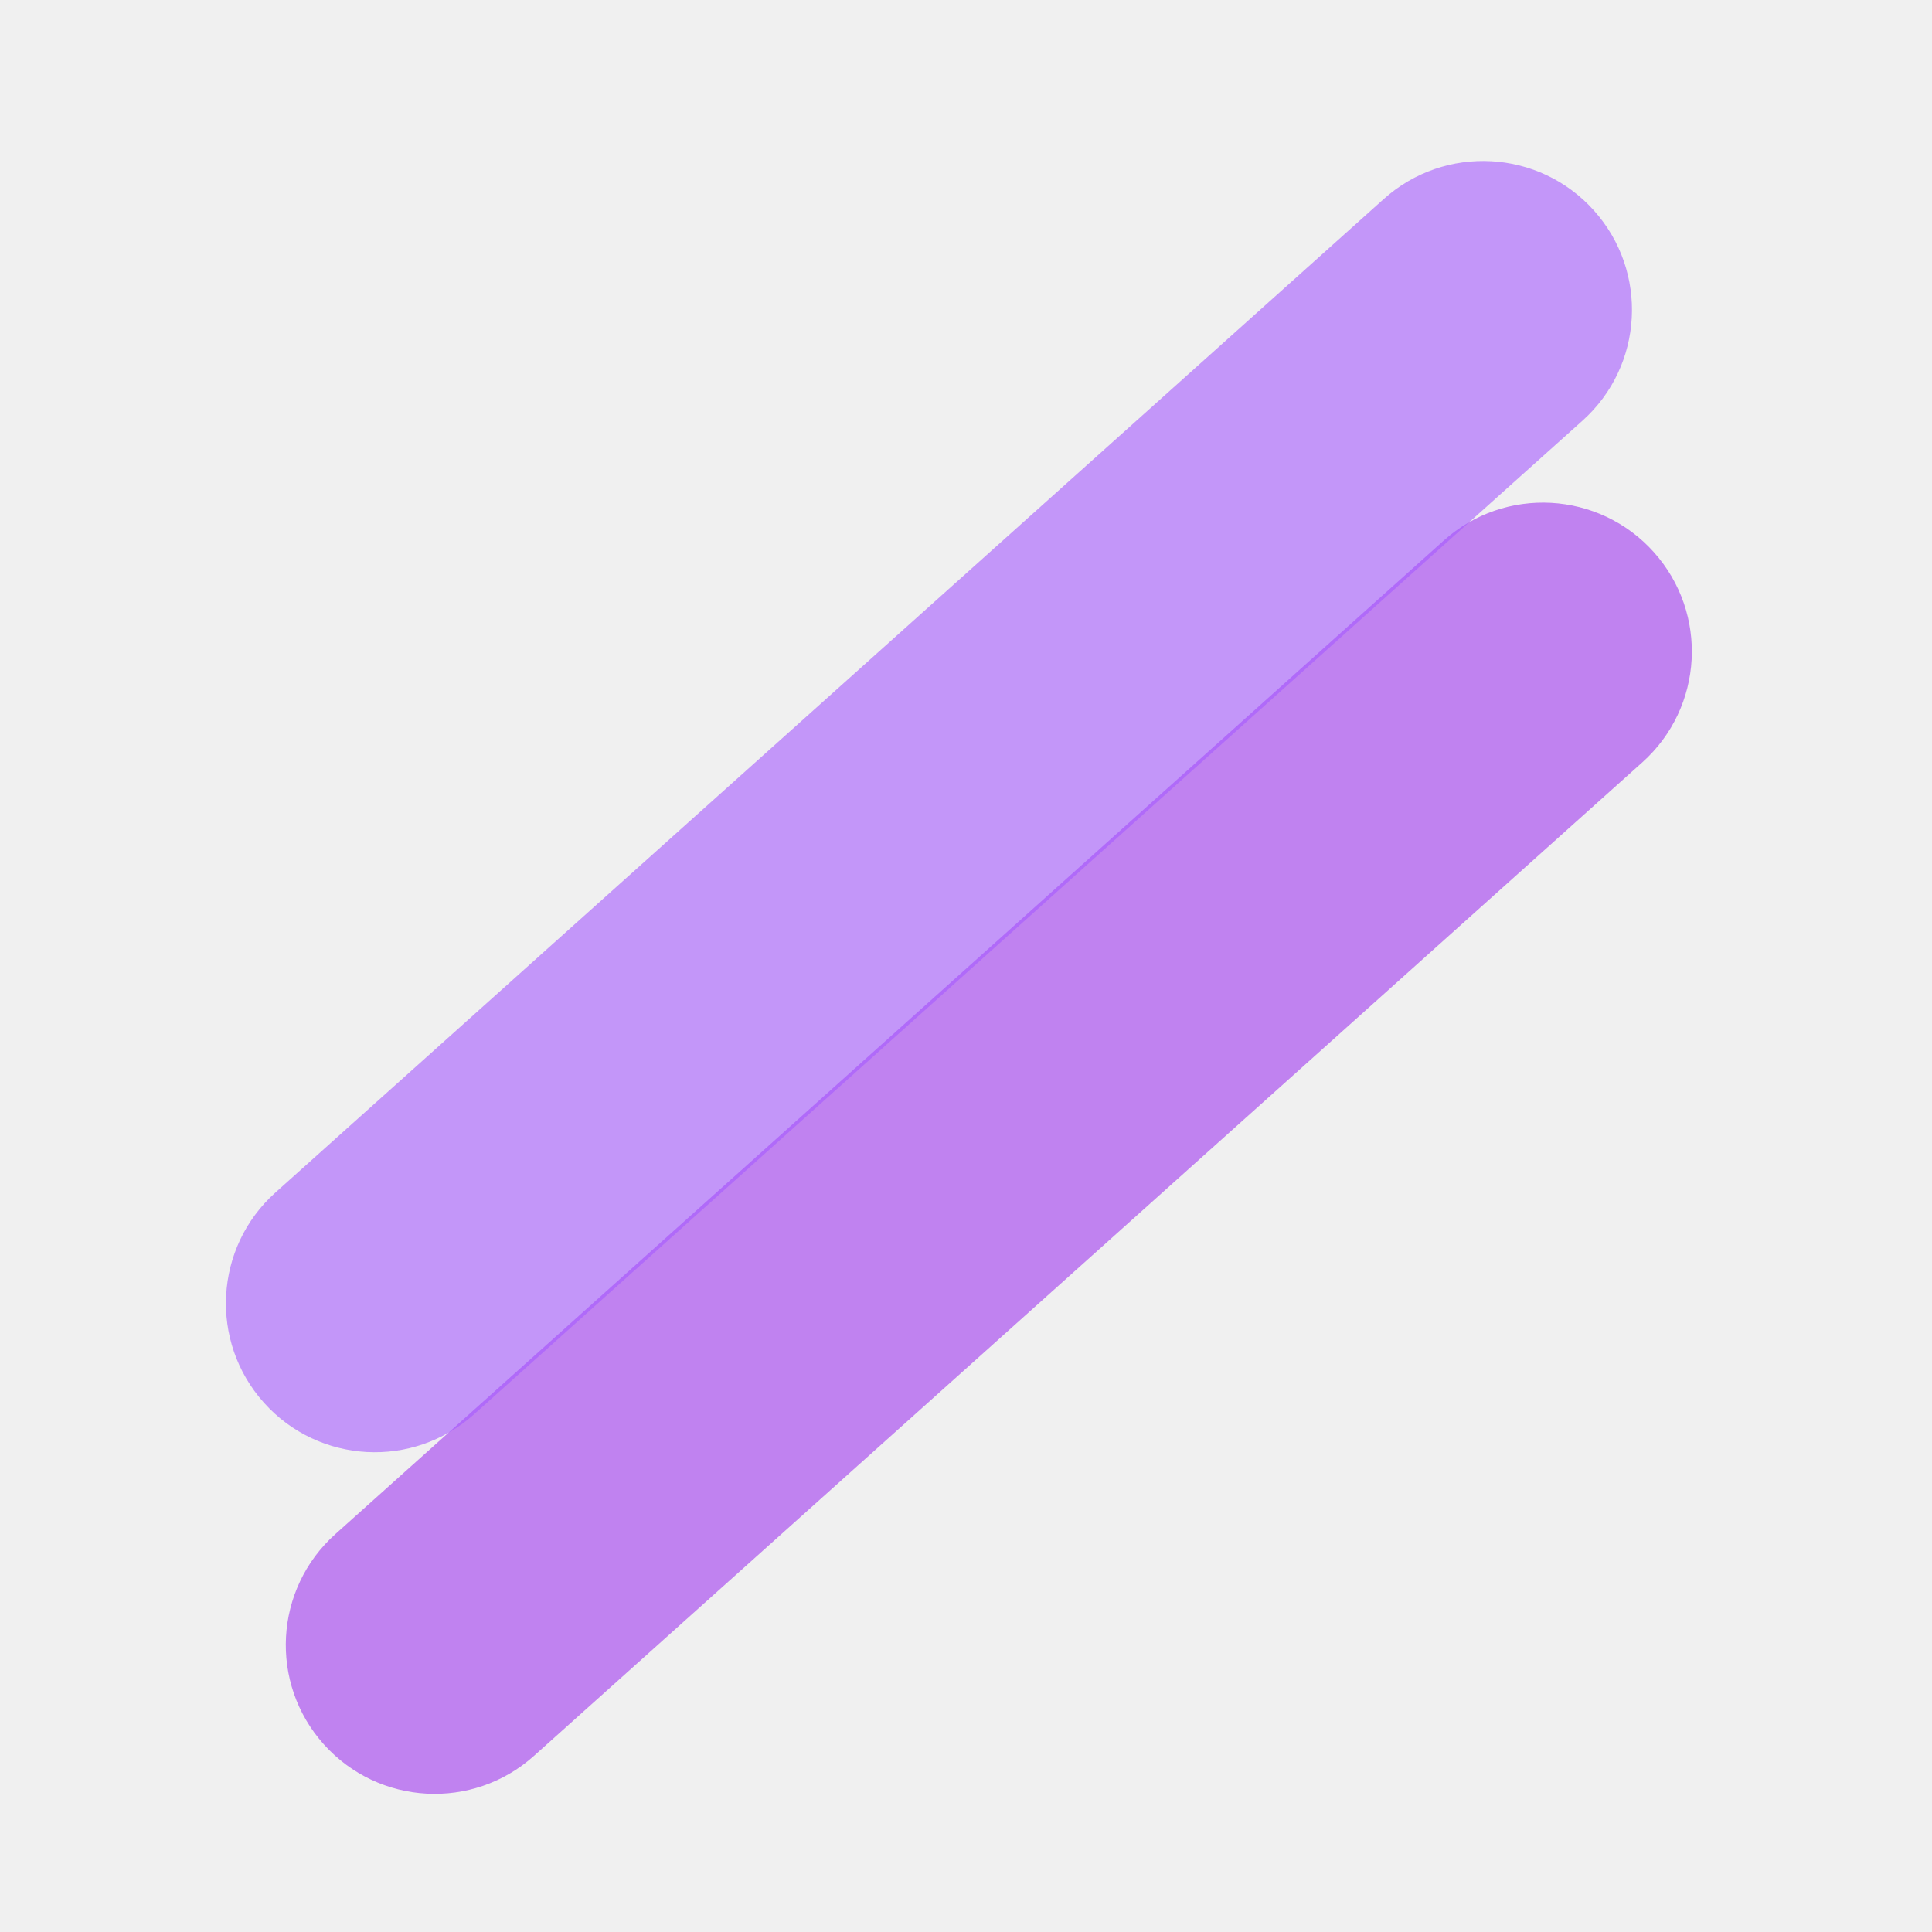
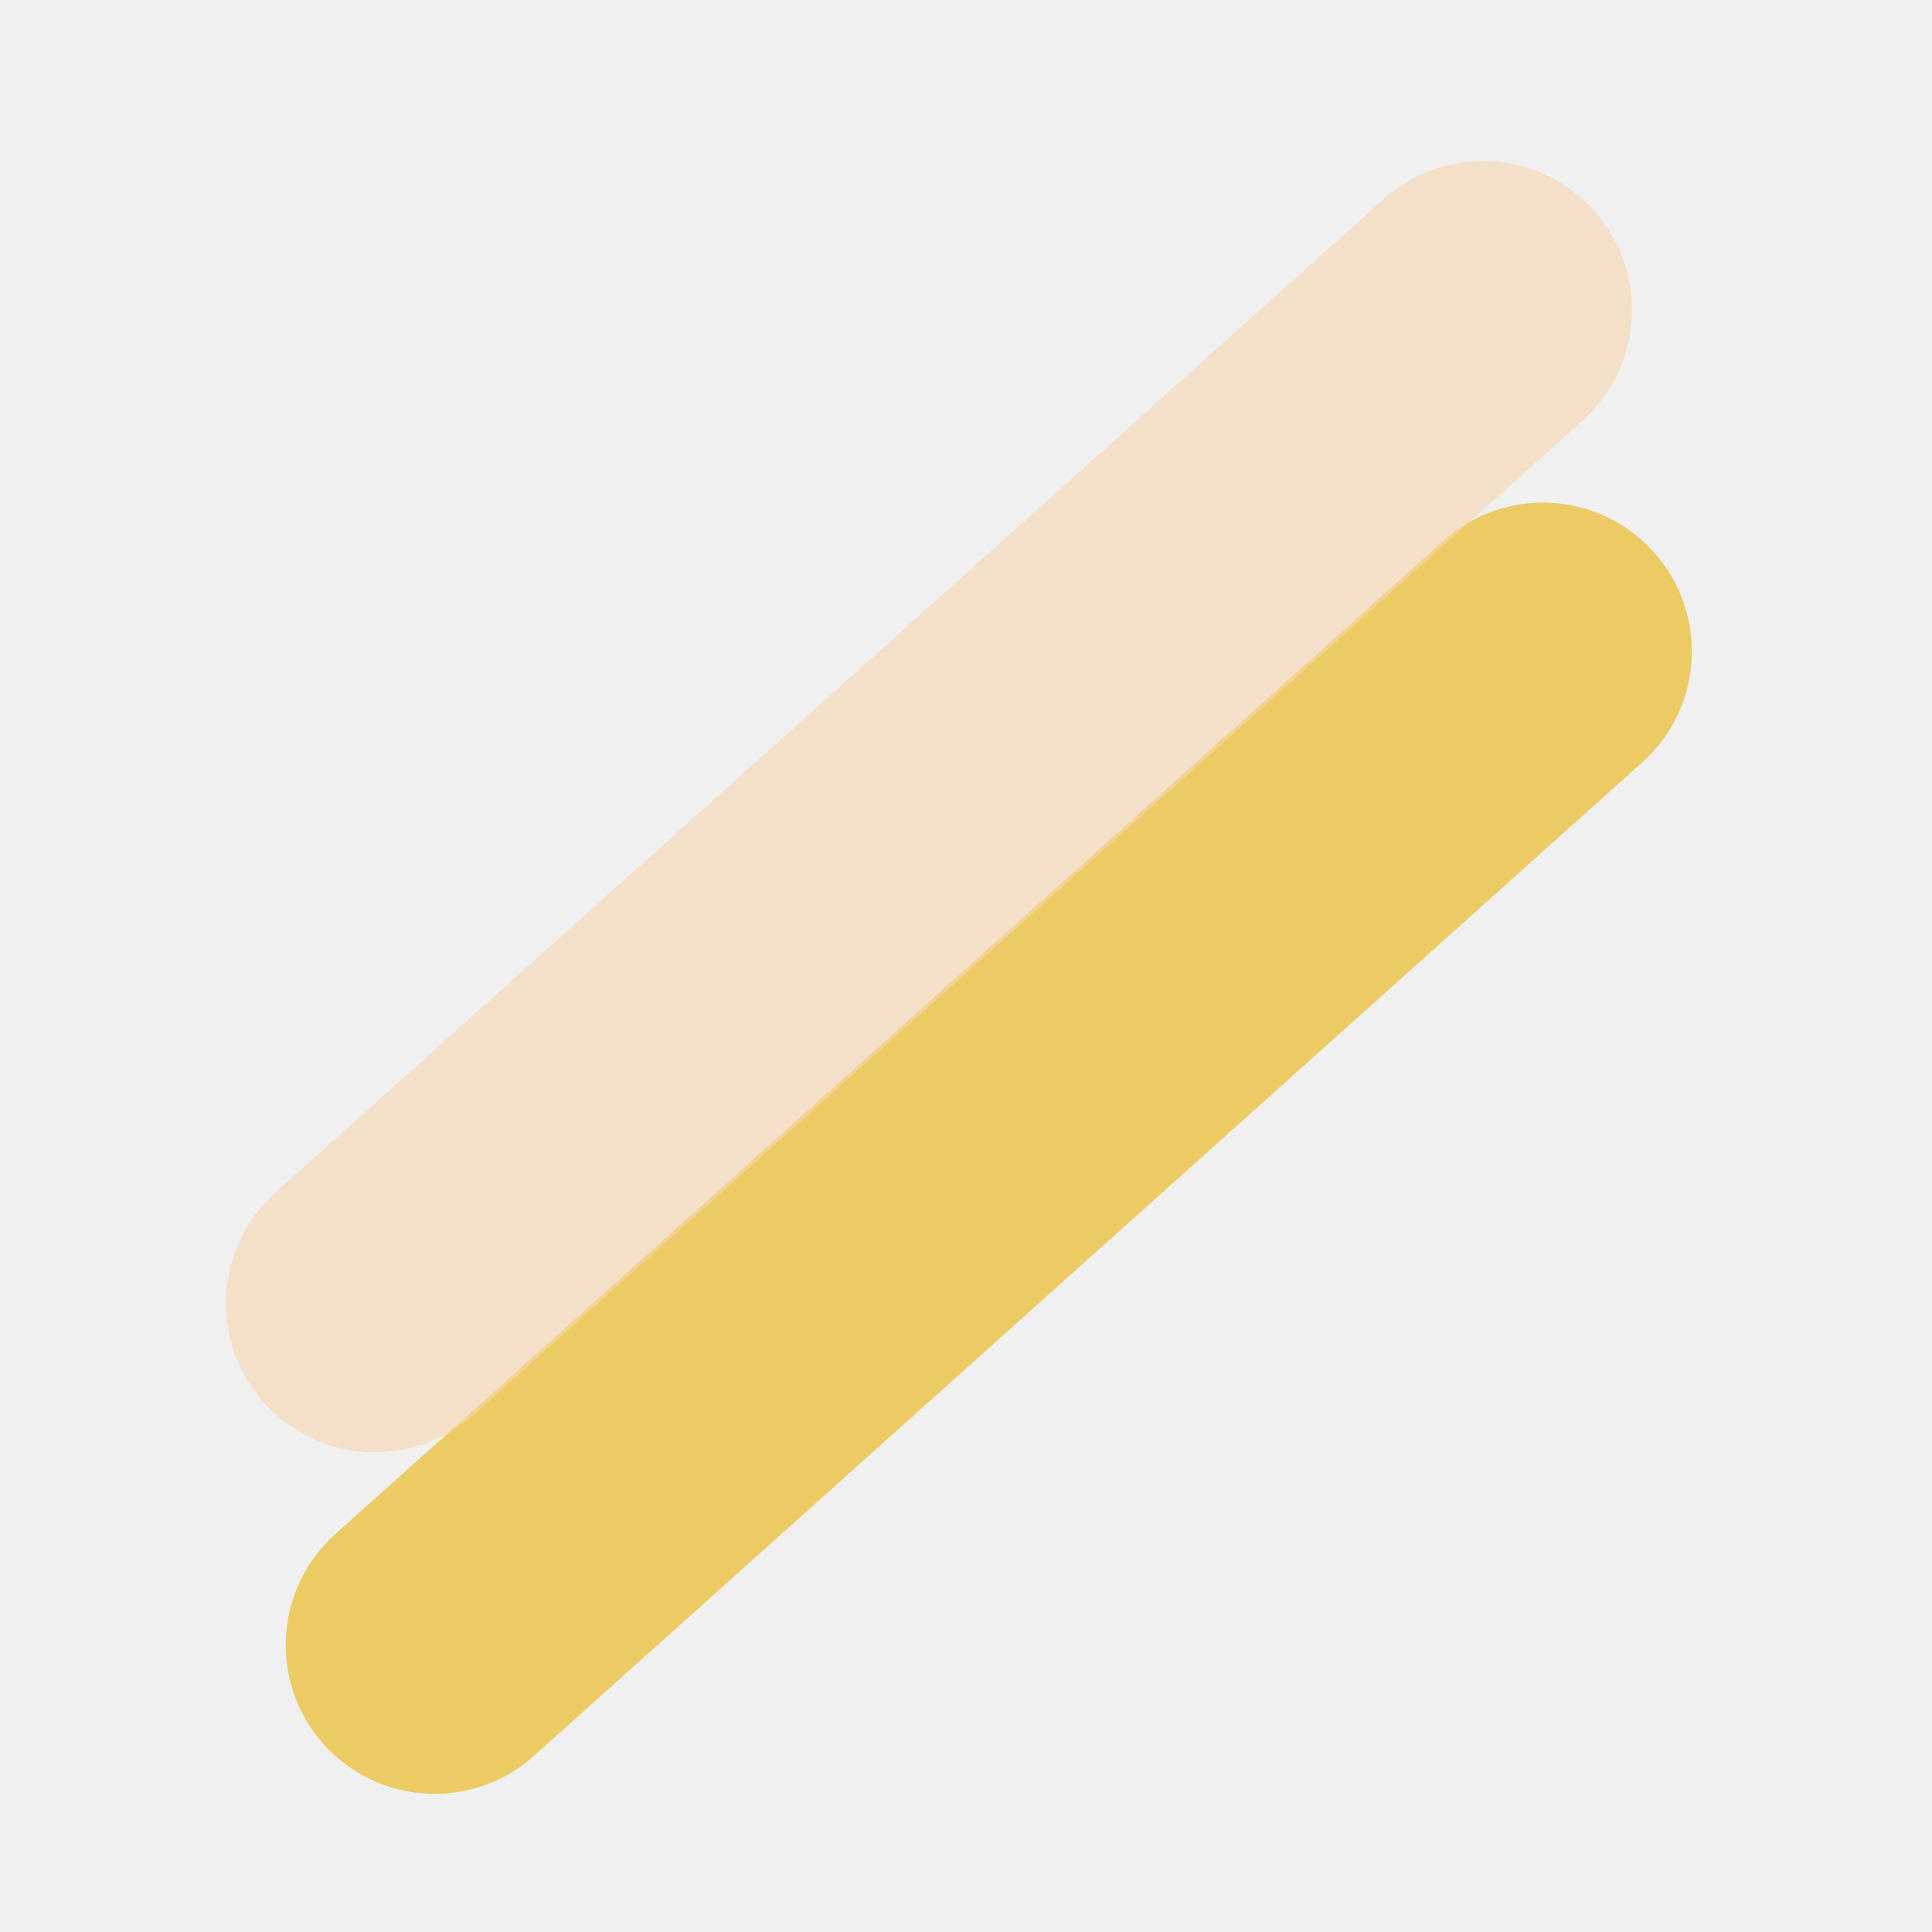
<svg xmlns="http://www.w3.org/2000/svg" width="32" height="32" viewBox="0 0 32 32" fill="none">
-   <g clip-path="url(#clip0_14_137)">
-     <rect x="25.747" y="7.309" width="4.931" height="29.584" rx="2.465" transform="rotate(48.1266 25.7467 7.30872)" fill="#A13AF0" fill-opacity="0.6" />
-     <rect x="24.755" y="1.651" width="4.931" height="29.584" rx="2.465" transform="rotate(48.1266 24.7552 1.65094)" fill="#A55BFF" fill-opacity="0.6" />
+   <g clip-path="url(#clip0_2306_2)">
+     <mask id="mask0_2306_2" style="mask-type:luminance" maskUnits="userSpaceOnUse" x="0" y="0" width="32" height="32">
+       <path d="M32 0H0V32H32V0Z" fill="white" />
+     </mask>
+     <g mask="url(#mask0_2306_2)">
+       <path d="M27.202 12.626C28.216 11.717 28.301 10.158 27.392 9.144C26.483 8.131 24.925 8.045 23.911 8.954L5.553 25.41C4.539 26.319 4.454 27.878 5.363 28.892C6.272 29.906 7.83 29.991 8.844 29.082L27.202 12.626Z" fill="#EAB308" fill-opacity="0.6" />
+       <path d="M26.211 6.968C27.224 6.059 27.31 4.501 26.401 3.487C25.492 2.473 23.933 2.388 22.919 3.297L4.562 19.753C3.548 20.661 3.463 22.22 4.371 23.234C5.28 24.248 6.839 24.333 7.853 23.424L26.211 6.968Z" fill="#F6D6AE" fill-opacity="0.6" />
+     </g>
  </g>
  <defs>
-     <clipPath id="clip0_14_137">
+     <clipPath id="clip0_2306_2">
      <rect width="32" height="32" fill="white" />
    </clipPath>
  </defs>
</svg>
